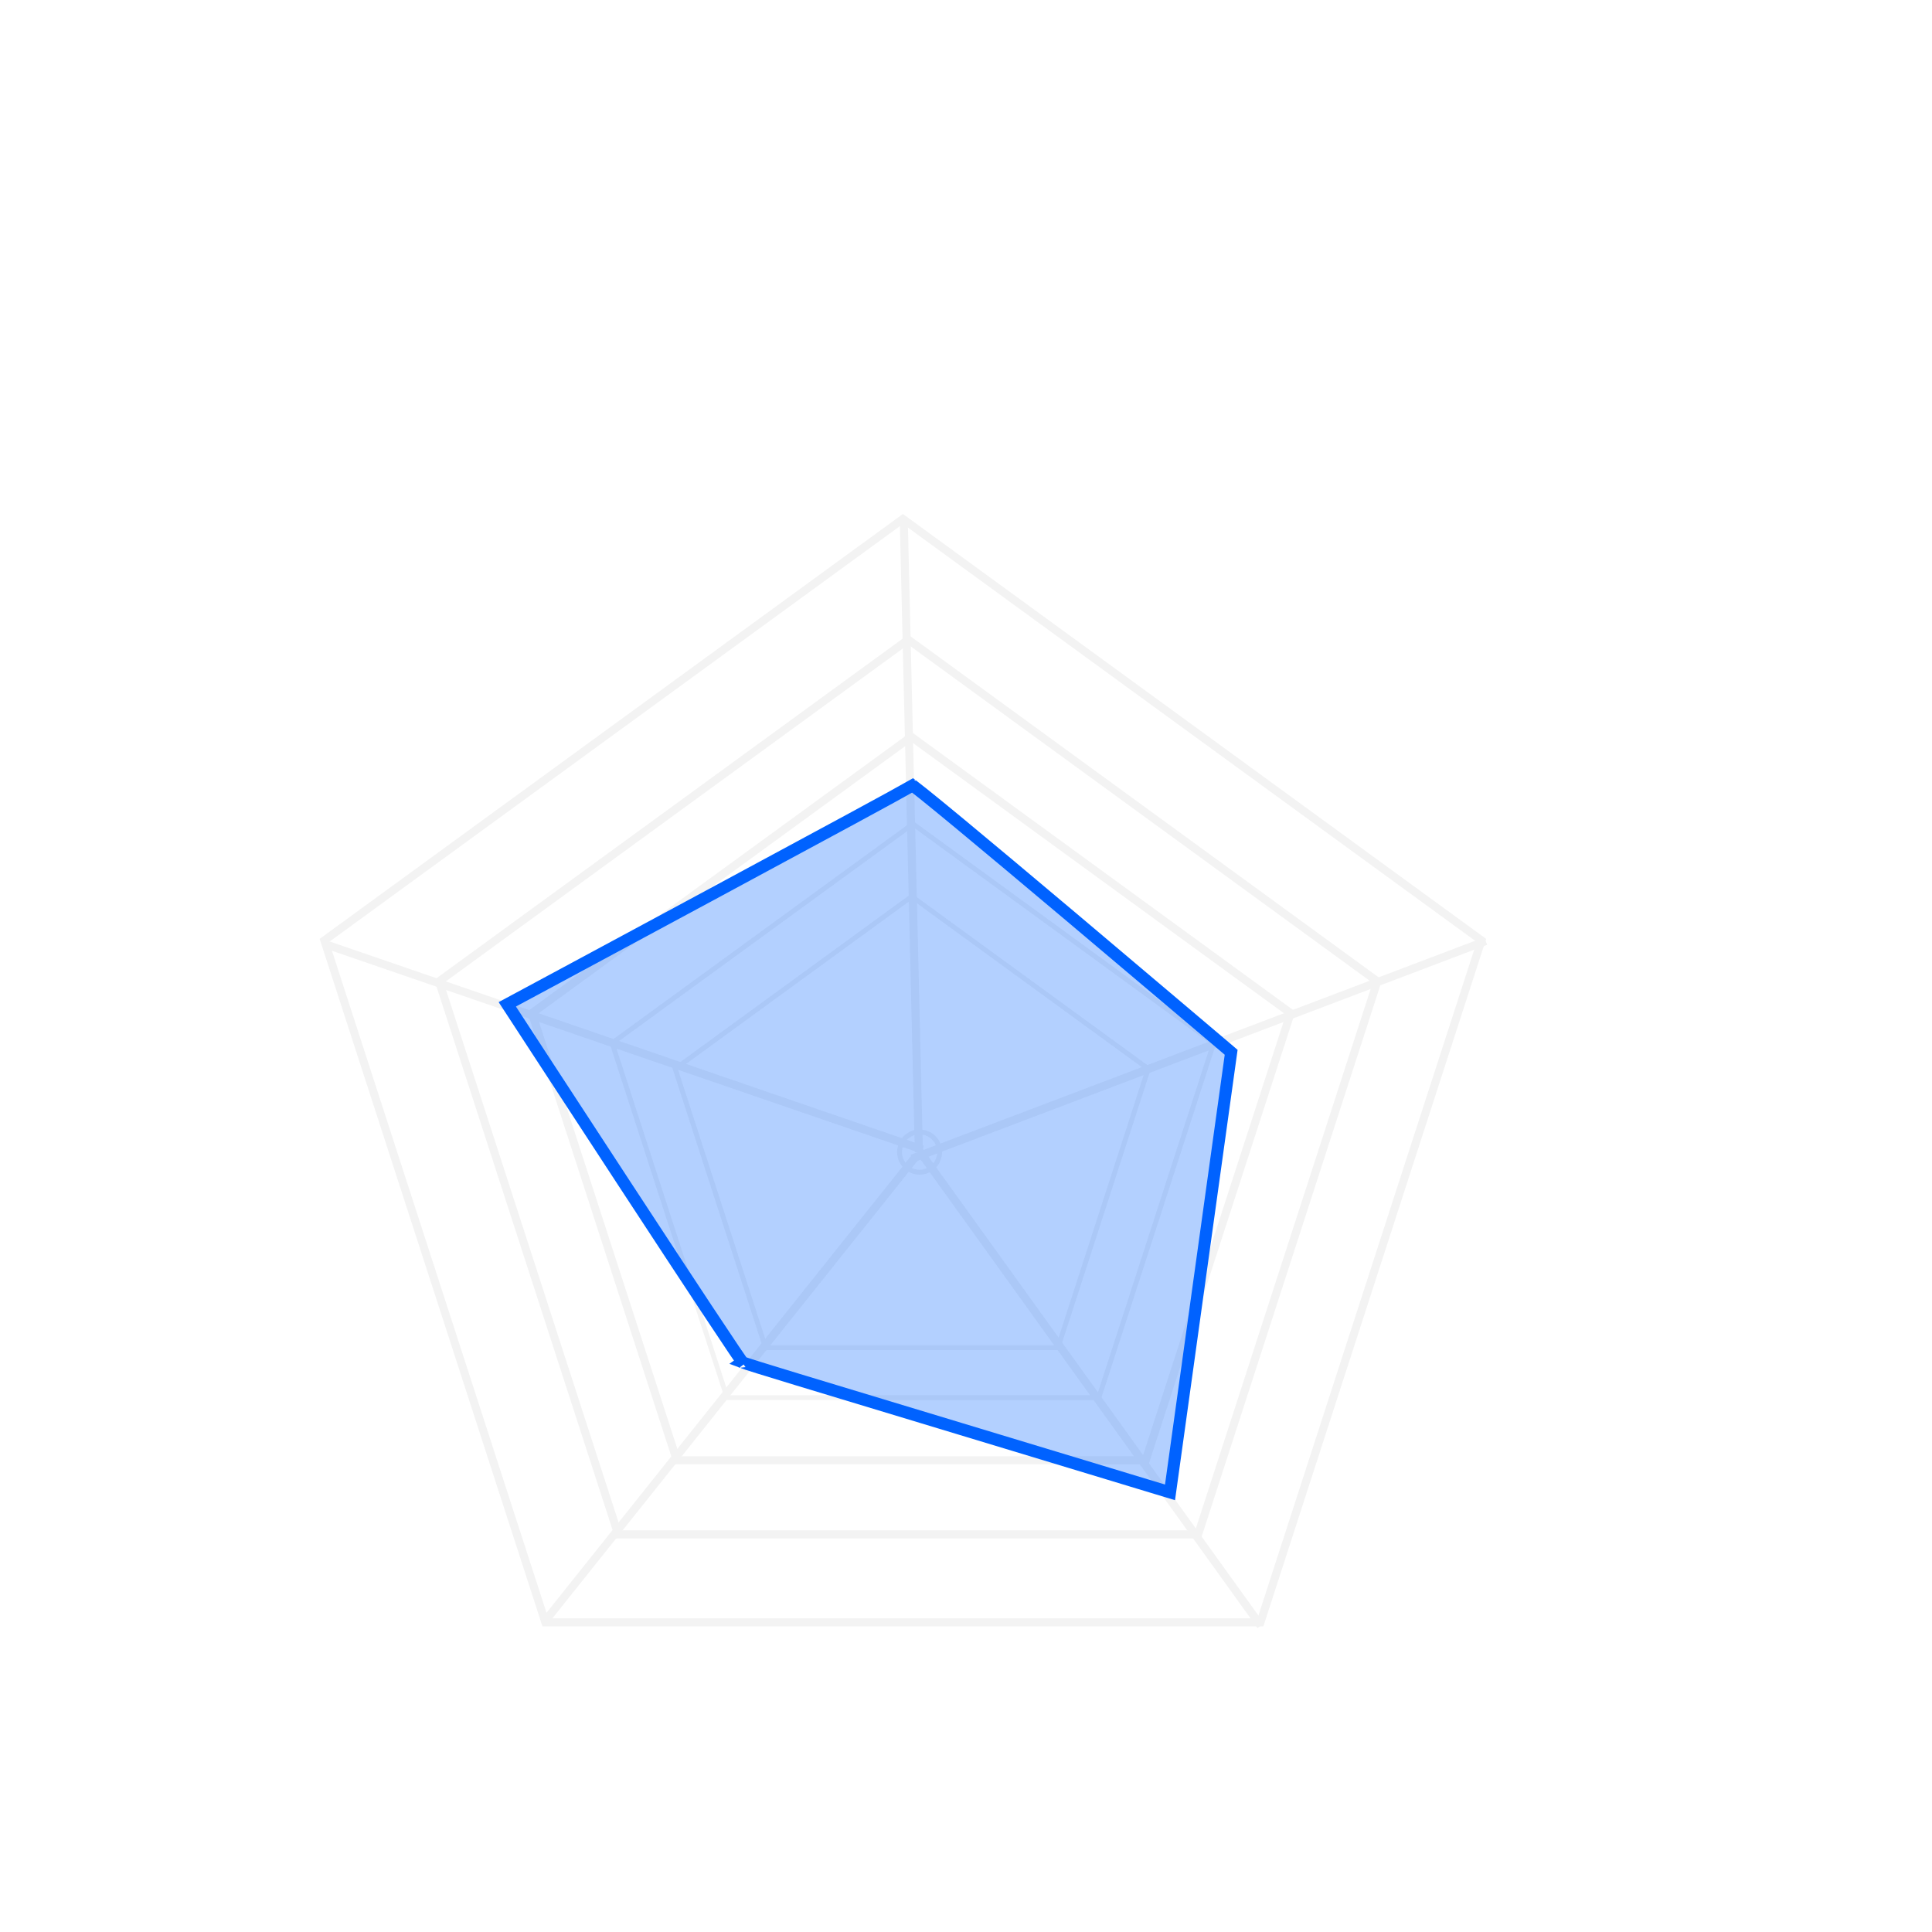
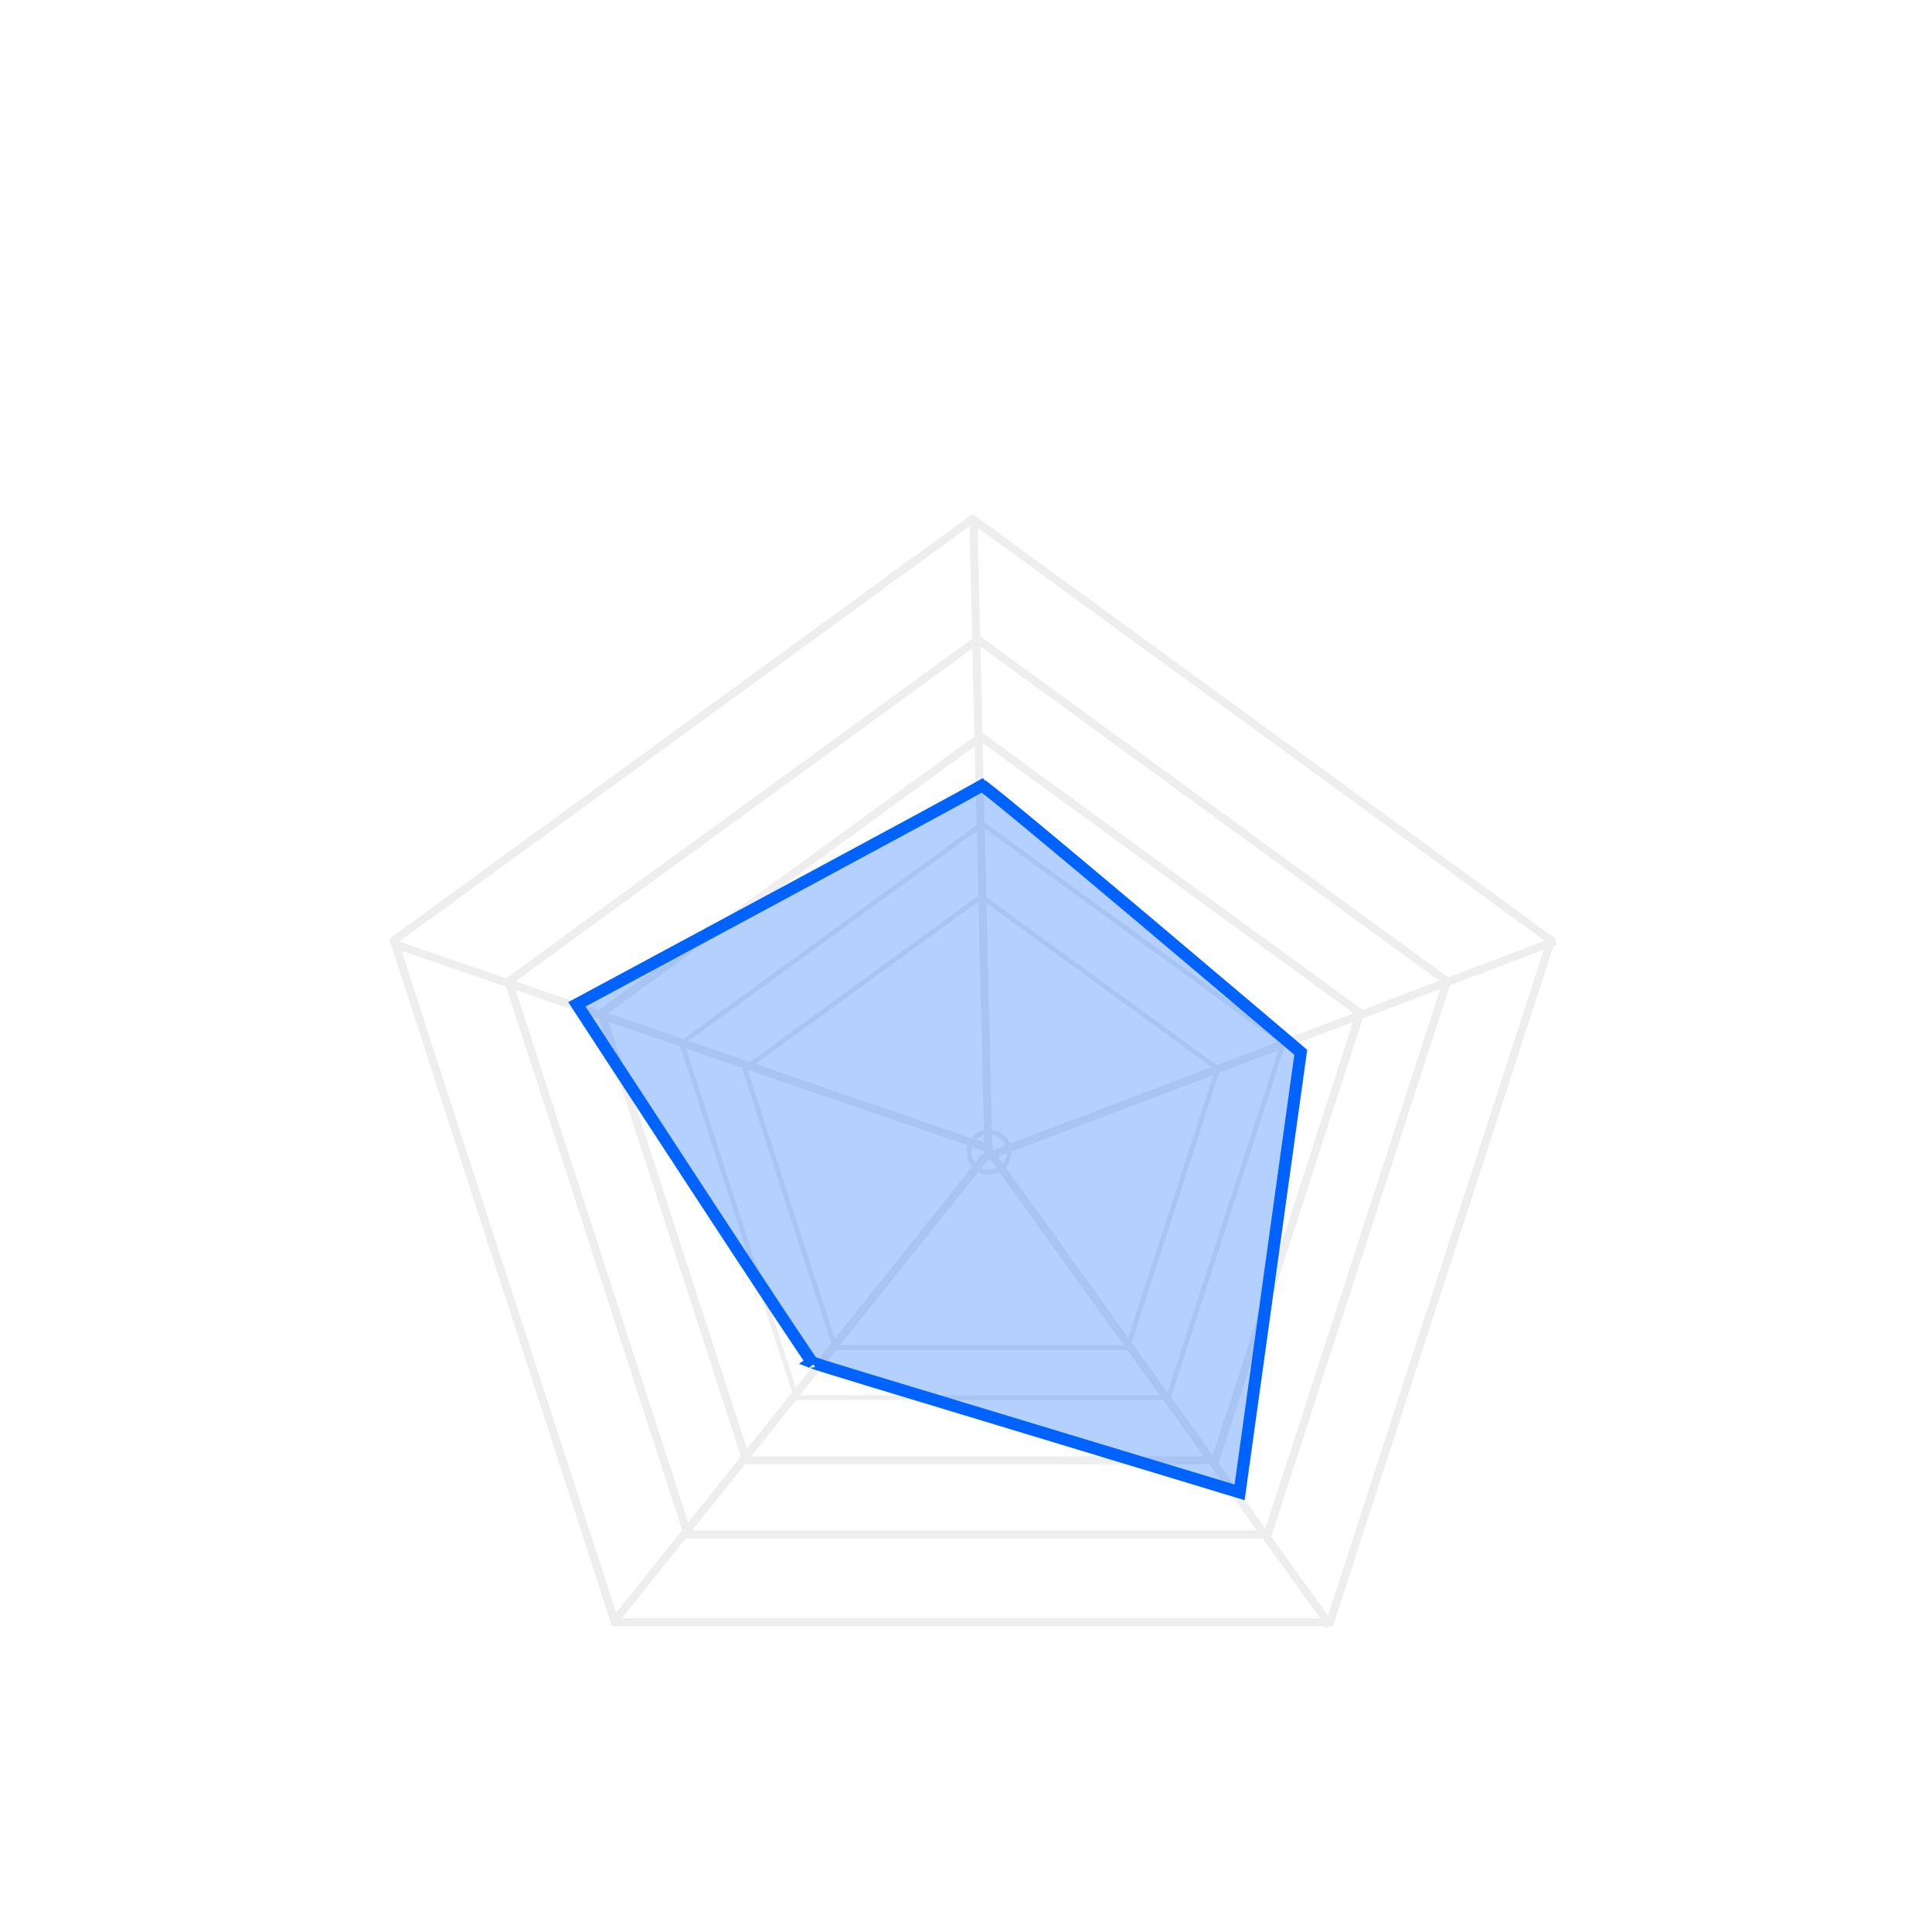
<svg xmlns="http://www.w3.org/2000/svg" width="240px" height="240px" viewBox="0 0 240 240" version="1.1">
  <g id="Data-vis-pages" stroke="none" stroke-width="1" fill="none" fill-rule="evenodd">
-     <g id="Dataviz-overview-1-Copy-2">
-       <g id="Radar-Copy-20" transform="translate(40,64)">
-         <g id="Radar-Copy-19">
+     <g id="Dataviz-overview-1-Copy-2" transform="translate(48, 64)">
+       <g id="Radar-Copy-20">
+         <g id="Radar-Copy-19" transform="translate(0.64552, 0)">
          <g id="Example">
            <g id="chart2">
-               <g id="Grid" transform="translate(0.104133, 0.095528)" stroke="#F3F3F3">
+               <g id="Grid" transform="translate(0.104133, 0.095528)" opacity="0.15" stroke="#8D8D8D">
                <polygon id="Polygon" points="72.058 0.37 143.924 52.724 116.474 137.436 27.642 137.436 0.191 52.724" />
                <polygon id="Polygon" points="72.715 15.357 130.995 57.814 108.734 126.512 36.695 126.512 14.434 57.814" />
                <polygon id="Polygon" points="73.096 27.43 120.22 61.76 102.22 117.307 43.971 117.307 25.971 61.76" />
                <polygon id="Polygon" stroke-width="0.6" points="73.303 38.254 110.67 65.476 96.397 109.522 50.209 109.522 35.936 65.476" />
                <polygon id="Polygon" stroke-width="0.6" points="73.155 47.267 102.541 68.675 91.317 103.314 54.993 103.314 43.768 68.675" />
                <ellipse id="Oval-2" stroke-width="0.6" cx="74.133" cy="79.02" rx="2.491" ry="2.498" />
                <path d="M27.761,137.083 L73.231,80.104" id="Line" stroke-linecap="square" />
                <path d="M116.226,137.454 L74.399,79.286" id="Line" stroke-linecap="square" />
                <path d="M143.987,52.981 L73.659,79.656" id="Line" stroke-linecap="square" />
                <path d="M0.74,53.351 L74.029,78.545" id="Line" stroke-linecap="square" />
                <path d="M72.179,1.111 L74.029,78.545" id="Line" stroke-linecap="square" />
              </g>
              <g id="data" transform="translate(21.20318, 32.05494)" fill="#0062FF" fill-opacity="0.3" stroke="#0062FF" stroke-width="1.5">
                <path d="M1.813,28.706 C2.123,29.181 2.325,29.491 2.644,29.98 C3.659,31.537 4.79,33.273 6.01,35.142 C9.493,40.482 12.981,45.822 16.244,50.806 C16.301,50.894 16.301,50.894 16.359,50.982 C20.527,57.349 24.009,62.65 26.577,66.534 C28.035,68.738 29.179,70.456 29.98,71.644 C30.402,72.268 30.727,72.744 30.952,73.065 C31.064,73.225 31.15,73.344 31.208,73.421 C31.024,73.176 31.006,73.141 30.975,73.163 C31.996,73.557 39.314,75.76 57.959,81.4 C58.016,81.418 58.016,81.418 58.074,81.435 C63.968,83.218 70.276,85.129 76.579,87.039 C78.786,87.708 80.834,88.328 82.671,88.886 C83.561,89.156 83.677,89.191 84.141,89.331 L91.736,34.664 C91.699,34.632 91.655,34.595 91.605,34.552 C91.101,34.124 90.82,33.885 90.344,33.482 C88.986,32.33 87.472,31.046 85.84,29.663 C81.178,25.712 76.505,21.761 72.129,18.074 C72.004,17.969 72.004,17.969 71.879,17.863 C66.254,13.125 61.559,9.19 58.101,6.325 C56.139,4.699 54.602,3.44 53.529,2.58 C52.967,2.13 52.535,1.791 52.24,1.57 C52.214,1.55 52.188,1.531 52.164,1.513 C50.123,2.682 42.389,6.864 26.921,15.197 C26.871,15.224 26.871,15.224 26.821,15.25 C21.193,18.282 15.164,21.527 9.134,24.77 C7.024,25.905 5.064,26.958 3.306,27.904 C2.402,28.389 2.332,28.427 1.813,28.706 Z M52.178,1.505 C52.414,1.642 52.378,1.517 52.721,1.174 C52.689,1.206 52.511,1.315 52.178,1.505 Z" id="2" />
              </g>
            </g>
          </g>
        </g>
      </g>
    </g>
  </g>
</svg>
